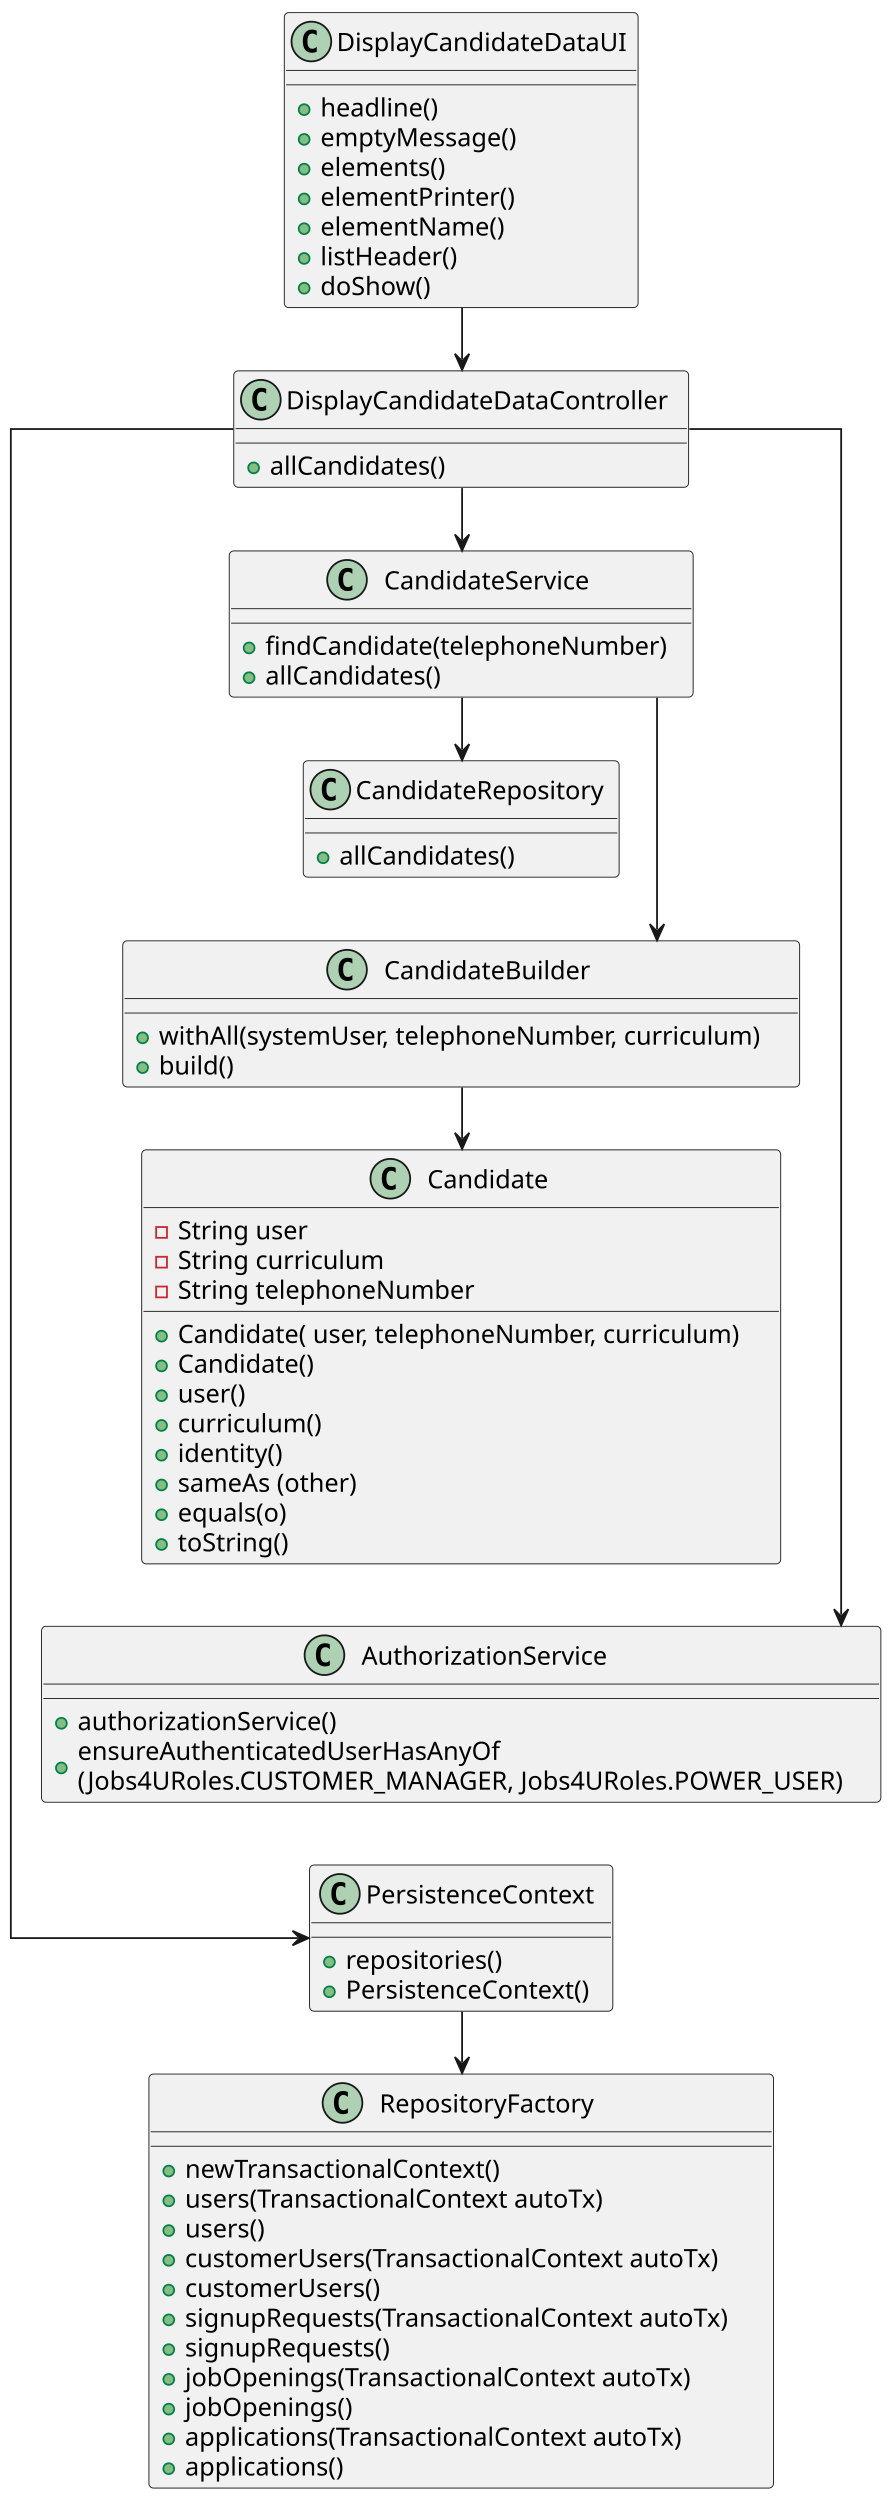
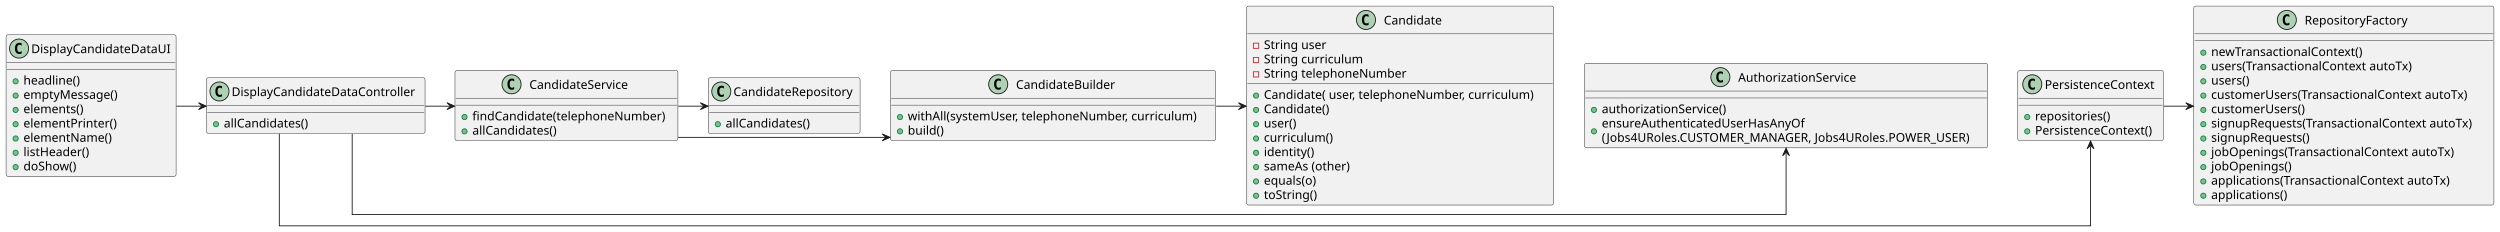
- <svg xmlns="http://www.w3.org/2000/svg" contentStyleType="text/css" height="1385px" preserveAspectRatio="none" style="width:495px;height:1385px;background:#FFFFFF;" version="1.1" viewBox="0 0 495 1385" width="495px" zoomAndPan="magnify">
+ <svg xmlns="http://www.w3.org/2000/svg" contentStyleType="text/css" height="267px" preserveAspectRatio="none" style="width:2882px;height:267px;background:#FFFFFF;" version="1.1" viewBox="0 0 2882 267" width="2882px" zoomAndPan="magnify">
  <defs />
  <g>
    <g id="elem_DisplayCandidateDataUI">
-       <rect codeLine="4" fill="#F1F1F1" height="163.418" id="DisplayCandidateDataUI" rx="2.5" ry="2.5" style="stroke:#181818;stroke-width:0.5;" width="196" x="157.5" y="7" />
-       <ellipse cx="172.5" cy="23" fill="#ADD1B2" rx="11" ry="11" style="stroke:#181818;stroke-width:1.0;" />
-       <path d="M175.473,28.643 Q174.892,28.942 174.253,29.091 Q173.614,29.241 172.908,29.241 Q170.401,29.241 169.082,27.589 Q167.762,25.937 167.762,22.816 Q167.762,19.686 169.082,18.035 Q170.401,16.383 172.908,16.383 Q173.614,16.383 174.261,16.532 Q174.909,16.682 175.473,16.98 L175.473,19.703 Q174.842,19.122 174.249,18.852 Q173.655,18.582 173.024,18.582 Q171.68,18.582 170.995,19.649 Q170.31,20.716 170.31,22.816 Q170.31,24.908 170.995,25.974 Q171.68,27.041 173.024,27.041 Q173.655,27.041 174.249,26.771 Q174.842,26.502 175.473,25.92 Z " fill="#000000" />
-       <text fill="#000000" font-family="sans-serif" font-size="14" lengthAdjust="spacing" textLength="164" x="186.5" y="28.291">DisplayCandidateDataUI</text>
-       <line style="stroke:#181818;stroke-width:0.5;" x1="158.5" x2="352.5" y1="39" y2="39" />
-       <line style="stroke:#181818;stroke-width:0.5;" x1="158.5" x2="352.5" y1="47" y2="47" />
-       <ellipse cx="168.5" cy="60.744" fill="#84BE84" rx="3" ry="3" style="stroke:#038048;stroke-width:1.0;" />
-       <text fill="#000000" font-family="sans-serif" font-size="14" lengthAdjust="spacing" textLength="69" x="177.5" y="64.535">headline()</text>
-       <ellipse cx="168.5" cy="77.232" fill="#84BE84" rx="3" ry="3" style="stroke:#038048;stroke-width:1.0;" />
-       <text fill="#000000" font-family="sans-serif" font-size="14" lengthAdjust="spacing" textLength="111" x="177.5" y="81.023">emptyMessage()</text>
-       <ellipse cx="168.5" cy="93.721" fill="#84BE84" rx="3" ry="3" style="stroke:#038048;stroke-width:1.0;" />
-       <text fill="#000000" font-family="sans-serif" font-size="14" lengthAdjust="spacing" textLength="72" x="177.5" y="97.512">elements()</text>
-       <ellipse cx="168.5" cy="110.209" fill="#84BE84" rx="3" ry="3" style="stroke:#038048;stroke-width:1.0;" />
-       <text fill="#000000" font-family="sans-serif" font-size="14" lengthAdjust="spacing" textLength="111" x="177.5" y="114">elementPrinter()</text>
-       <ellipse cx="168.5" cy="126.697" fill="#84BE84" rx="3" ry="3" style="stroke:#038048;stroke-width:1.0;" />
-       <text fill="#000000" font-family="sans-serif" font-size="14" lengthAdjust="spacing" textLength="104" x="177.5" y="130.488">elementName()</text>
-       <ellipse cx="168.5" cy="143.185" fill="#84BE84" rx="3" ry="3" style="stroke:#038048;stroke-width:1.0;" />
-       <text fill="#000000" font-family="sans-serif" font-size="14" lengthAdjust="spacing" textLength="79" x="177.5" y="146.977">listHeader()</text>
-       <ellipse cx="168.5" cy="159.674" fill="#84BE84" rx="3" ry="3" style="stroke:#038048;stroke-width:1.0;" />
-       <text fill="#000000" font-family="sans-serif" font-size="14" lengthAdjust="spacing" textLength="65" x="177.5" y="163.465">doShow()</text>
+       <rect codeLine="4" fill="#F1F1F1" height="163.418" id="DisplayCandidateDataUI" rx="2.5" ry="2.5" style="stroke:#181818;stroke-width:0.5;" width="196" x="7" y="39.98" />
+       <ellipse cx="22" cy="55.98" fill="#ADD1B2" rx="11" ry="11" style="stroke:#181818;stroke-width:1.0;" />
+       <path d="M24.973,61.623 Q24.392,61.922 23.753,62.071 Q23.114,62.221 22.408,62.221 Q19.901,62.221 18.581,60.569 Q17.262,58.917 17.262,55.796 Q17.262,52.666 18.581,51.015 Q19.901,49.363 22.408,49.363 Q23.114,49.363 23.761,49.512 Q24.409,49.662 24.973,49.961 L24.973,52.683 Q24.342,52.102 23.749,51.832 Q23.155,51.562 22.524,51.562 Q21.18,51.562 20.495,52.629 Q19.81,53.696 19.81,55.796 Q19.81,57.888 20.495,58.954 Q21.18,60.021 22.524,60.021 Q23.155,60.021 23.749,59.751 Q24.342,59.481 24.973,58.9 Z " fill="#000000" />
+       <text fill="#000000" font-family="sans-serif" font-size="14" lengthAdjust="spacing" textLength="164" x="36" y="61.271">DisplayCandidateDataUI</text>
+       <line style="stroke:#181818;stroke-width:0.5;" x1="8" x2="202" y1="71.98" y2="71.98" />
+       <line style="stroke:#181818;stroke-width:0.5;" x1="8" x2="202" y1="79.98" y2="79.98" />
+       <ellipse cx="18" cy="93.724" fill="#84BE84" rx="3" ry="3" style="stroke:#038048;stroke-width:1.0;" />
+       <text fill="#000000" font-family="sans-serif" font-size="14" lengthAdjust="spacing" textLength="69" x="27" y="97.515">headline()</text>
+       <ellipse cx="18" cy="110.212" fill="#84BE84" rx="3" ry="3" style="stroke:#038048;stroke-width:1.0;" />
+       <text fill="#000000" font-family="sans-serif" font-size="14" lengthAdjust="spacing" textLength="111" x="27" y="114.003">emptyMessage()</text>
+       <ellipse cx="18" cy="126.701" fill="#84BE84" rx="3" ry="3" style="stroke:#038048;stroke-width:1.0;" />
+       <text fill="#000000" font-family="sans-serif" font-size="14" lengthAdjust="spacing" textLength="72" x="27" y="130.492">elements()</text>
+       <ellipse cx="18" cy="143.189" fill="#84BE84" rx="3" ry="3" style="stroke:#038048;stroke-width:1.0;" />
+       <text fill="#000000" font-family="sans-serif" font-size="14" lengthAdjust="spacing" textLength="111" x="27" y="146.98">elementPrinter()</text>
+       <ellipse cx="18" cy="159.677" fill="#84BE84" rx="3" ry="3" style="stroke:#038048;stroke-width:1.0;" />
+       <text fill="#000000" font-family="sans-serif" font-size="14" lengthAdjust="spacing" textLength="104" x="27" y="163.468">elementName()</text>
+       <ellipse cx="18" cy="176.166" fill="#84BE84" rx="3" ry="3" style="stroke:#038048;stroke-width:1.0;" />
+       <text fill="#000000" font-family="sans-serif" font-size="14" lengthAdjust="spacing" textLength="79" x="27" y="179.957">listHeader()</text>
+       <ellipse cx="18" cy="192.654" fill="#84BE84" rx="3" ry="3" style="stroke:#038048;stroke-width:1.0;" />
+       <text fill="#000000" font-family="sans-serif" font-size="14" lengthAdjust="spacing" textLength="65" x="27" y="196.445">doShow()</text>
    </g>
    <g id="elem_DisplayCandidateDataController">
-       <rect codeLine="15" fill="#F1F1F1" height="64.488" id="DisplayCandidateDataController" rx="2.5" ry="2.5" style="stroke:#181818;stroke-width:0.5;" width="252" x="129.5" y="205.46" />
-       <ellipse cx="144.5" cy="221.46" fill="#ADD1B2" rx="11" ry="11" style="stroke:#181818;stroke-width:1.0;" />
-       <path d="M147.473,227.103 Q146.892,227.402 146.253,227.551 Q145.614,227.701 144.908,227.701 Q142.401,227.701 141.082,226.049 Q139.762,224.397 139.762,221.276 Q139.762,218.147 141.082,216.495 Q142.401,214.843 144.908,214.843 Q145.614,214.843 146.261,214.992 Q146.909,215.142 147.473,215.44 L147.473,218.163 Q146.842,217.582 146.249,217.312 Q145.655,217.042 145.024,217.042 Q143.68,217.042 142.995,218.109 Q142.31,219.176 142.31,221.276 Q142.31,223.368 142.995,224.434 Q143.68,225.501 145.024,225.501 Q145.655,225.501 146.249,225.231 Q146.842,224.962 147.473,224.38 Z " fill="#000000" />
-       <text fill="#000000" font-family="sans-serif" font-size="14" lengthAdjust="spacing" textLength="220" x="158.5" y="226.751">DisplayCandidateDataController</text>
-       <line style="stroke:#181818;stroke-width:0.5;" x1="130.5" x2="380.5" y1="237.46" y2="237.46" />
-       <line style="stroke:#181818;stroke-width:0.5;" x1="130.5" x2="380.5" y1="245.46" y2="245.46" />
-       <ellipse cx="140.5" cy="259.204" fill="#84BE84" rx="3" ry="3" style="stroke:#038048;stroke-width:1.0;" />
-       <text fill="#000000" font-family="sans-serif" font-size="14" lengthAdjust="spacing" textLength="103" x="149.5" y="262.995">allCandidates()</text>
+       <rect codeLine="15" fill="#F1F1F1" height="64.488" id="DisplayCandidateDataController" rx="2.5" ry="2.5" style="stroke:#181818;stroke-width:0.5;" width="252" x="238" y="89.44" />
+       <ellipse cx="253" cy="105.44" fill="#ADD1B2" rx="11" ry="11" style="stroke:#181818;stroke-width:1.0;" />
+       <path d="M255.973,111.083 Q255.392,111.382 254.753,111.531 Q254.114,111.681 253.408,111.681 Q250.901,111.681 249.582,110.029 Q248.262,108.377 248.262,105.256 Q248.262,102.126 249.582,100.475 Q250.901,98.823 253.408,98.823 Q254.114,98.823 254.761,98.972 Q255.409,99.122 255.973,99.421 L255.973,102.143 Q255.342,101.562 254.749,101.292 Q254.155,101.022 253.524,101.022 Q252.18,101.022 251.495,102.089 Q250.81,103.156 250.81,105.256 Q250.81,107.348 251.495,108.414 Q252.18,109.481 253.524,109.481 Q254.155,109.481 254.749,109.211 Q255.342,108.942 255.973,108.36 Z " fill="#000000" />
+       <text fill="#000000" font-family="sans-serif" font-size="14" lengthAdjust="spacing" textLength="220" x="267" y="110.731">DisplayCandidateDataController</text>
+       <line style="stroke:#181818;stroke-width:0.5;" x1="239" x2="489" y1="121.44" y2="121.44" />
+       <line style="stroke:#181818;stroke-width:0.5;" x1="239" x2="489" y1="129.44" y2="129.44" />
+       <ellipse cx="249" cy="143.184" fill="#84BE84" rx="3" ry="3" style="stroke:#038048;stroke-width:1.0;" />
+       <text fill="#000000" font-family="sans-serif" font-size="14" lengthAdjust="spacing" textLength="103" x="258" y="146.975">allCandidates()</text>
    </g>
    <g id="elem_Candidate">
-       <rect codeLine="19" fill="#F1F1F1" height="229.371" id="Candidate" rx="2.5" ry="2.5" style="stroke:#181818;stroke-width:0.5;" width="354" x="78.5" y="637.02" />
-       <ellipse cx="216.25" cy="653.02" fill="#ADD1B2" rx="11" ry="11" style="stroke:#181818;stroke-width:1.0;" />
-       <path d="M219.223,658.663 Q218.642,658.962 218.003,659.111 Q217.364,659.261 216.658,659.261 Q214.151,659.261 212.832,657.609 Q211.512,655.957 211.512,652.836 Q211.512,649.707 212.832,648.055 Q214.151,646.403 216.658,646.403 Q217.364,646.403 218.011,646.552 Q218.659,646.702 219.223,647 L219.223,649.723 Q218.592,649.142 217.999,648.872 Q217.405,648.602 216.774,648.602 Q215.43,648.602 214.745,649.669 Q214.06,650.736 214.06,652.836 Q214.06,654.928 214.745,655.994 Q215.43,657.061 216.774,657.061 Q217.405,657.061 217.999,656.791 Q218.592,656.521 219.223,655.94 Z " fill="#000000" />
-       <text fill="#000000" font-family="sans-serif" font-size="14" lengthAdjust="spacing" textLength="70" x="236.75" y="658.311">Candidate</text>
-       <line style="stroke:#181818;stroke-width:0.5;" x1="79.5" x2="431.5" y1="669.02" y2="669.02" />
-       <rect fill="none" height="6" style="stroke:#C82930;stroke-width:1.0;" width="6" x="86.5" y="679.764" />
-       <text fill="#000000" font-family="sans-serif" font-size="14" lengthAdjust="spacing" textLength="75" x="98.5" y="686.555">String user</text>
-       <rect fill="none" height="6" style="stroke:#C82930;stroke-width:1.0;" width="6" x="86.5" y="696.252" />
-       <text fill="#000000" font-family="sans-serif" font-size="14" lengthAdjust="spacing" textLength="119" x="98.5" y="703.043">String curriculum</text>
-       <rect fill="none" height="6" style="stroke:#C82930;stroke-width:1.0;" width="6" x="86.5" y="712.741" />
-       <text fill="#000000" font-family="sans-serif" font-size="14" lengthAdjust="spacing" textLength="169" x="98.5" y="719.532">String telephoneNumber</text>
-       <line style="stroke:#181818;stroke-width:0.5;" x1="79.5" x2="431.5" y1="726.485" y2="726.485" />
-       <ellipse cx="89.5" cy="740.229" fill="#84BE84" rx="3" ry="3" style="stroke:#038048;stroke-width:1.0;" />
-       <text fill="#000000" font-family="sans-serif" font-size="14" lengthAdjust="spacing" textLength="328" x="98.5" y="744.02">Candidate( user, telephoneNumber, curriculum)</text>
-       <ellipse cx="89.5" cy="756.717" fill="#84BE84" rx="3" ry="3" style="stroke:#038048;stroke-width:1.0;" />
-       <text fill="#000000" font-family="sans-serif" font-size="14" lengthAdjust="spacing" textLength="80" x="98.5" y="760.508">Candidate()</text>
-       <ellipse cx="89.5" cy="773.206" fill="#84BE84" rx="3" ry="3" style="stroke:#038048;stroke-width:1.0;" />
-       <text fill="#000000" font-family="sans-serif" font-size="14" lengthAdjust="spacing" textLength="40" x="98.5" y="776.997">user()</text>
-       <ellipse cx="89.5" cy="789.694" fill="#84BE84" rx="3" ry="3" style="stroke:#038048;stroke-width:1.0;" />
-       <text fill="#000000" font-family="sans-serif" font-size="14" lengthAdjust="spacing" textLength="84" x="98.5" y="793.485">curriculum()</text>
-       <ellipse cx="89.5" cy="806.182" fill="#84BE84" rx="3" ry="3" style="stroke:#038048;stroke-width:1.0;" />
-       <text fill="#000000" font-family="sans-serif" font-size="14" lengthAdjust="spacing" textLength="61" x="98.5" y="809.973">identity()</text>
-       <ellipse cx="89.5" cy="822.67" fill="#84BE84" rx="3" ry="3" style="stroke:#038048;stroke-width:1.0;" />
-       <text fill="#000000" font-family="sans-serif" font-size="14" lengthAdjust="spacing" textLength="104" x="98.5" y="826.461">sameAs (other)</text>
-       <ellipse cx="89.5" cy="839.159" fill="#84BE84" rx="3" ry="3" style="stroke:#038048;stroke-width:1.0;" />
-       <text fill="#000000" font-family="sans-serif" font-size="14" lengthAdjust="spacing" textLength="64" x="98.5" y="842.95">equals(o)</text>
-       <ellipse cx="89.5" cy="855.647" fill="#84BE84" rx="3" ry="3" style="stroke:#038048;stroke-width:1.0;" />
-       <text fill="#000000" font-family="sans-serif" font-size="14" lengthAdjust="spacing" textLength="65" x="98.5" y="859.438">toString()</text>
+       <rect codeLine="19" fill="#F1F1F1" height="229.371" id="Candidate" rx="2.5" ry="2.5" style="stroke:#181818;stroke-width:0.5;" width="354" x="1437" y="7" />
+       <ellipse cx="1574.75" cy="23" fill="#ADD1B2" rx="11" ry="11" style="stroke:#181818;stroke-width:1.0;" />
+       <path d="M1577.723,28.643 Q1577.142,28.942 1576.503,29.091 Q1575.864,29.241 1575.158,29.241 Q1572.651,29.241 1571.332,27.589 Q1570.012,25.937 1570.012,22.816 Q1570.012,19.686 1571.332,18.035 Q1572.651,16.383 1575.158,16.383 Q1575.864,16.383 1576.511,16.532 Q1577.159,16.682 1577.723,16.98 L1577.723,19.703 Q1577.092,19.122 1576.499,18.852 Q1575.905,18.582 1575.274,18.582 Q1573.93,18.582 1573.245,19.649 Q1572.56,20.716 1572.56,22.816 Q1572.56,24.908 1573.245,25.974 Q1573.93,27.041 1575.274,27.041 Q1575.905,27.041 1576.499,26.771 Q1577.092,26.502 1577.723,25.92 Z " fill="#000000" />
+       <text fill="#000000" font-family="sans-serif" font-size="14" lengthAdjust="spacing" textLength="70" x="1595.25" y="28.291">Candidate</text>
+       <line style="stroke:#181818;stroke-width:0.5;" x1="1438" x2="1790" y1="39" y2="39" />
+       <rect fill="none" height="6" style="stroke:#C82930;stroke-width:1.0;" width="6" x="1445" y="49.744" />
+       <text fill="#000000" font-family="sans-serif" font-size="14" lengthAdjust="spacing" textLength="75" x="1457" y="56.535">String user</text>
+       <rect fill="none" height="6" style="stroke:#C82930;stroke-width:1.0;" width="6" x="1445" y="66.232" />
+       <text fill="#000000" font-family="sans-serif" font-size="14" lengthAdjust="spacing" textLength="119" x="1457" y="73.023">String curriculum</text>
+       <rect fill="none" height="6" style="stroke:#C82930;stroke-width:1.0;" width="6" x="1445" y="82.721" />
+       <text fill="#000000" font-family="sans-serif" font-size="14" lengthAdjust="spacing" textLength="169" x="1457" y="89.512">String telephoneNumber</text>
+       <line style="stroke:#181818;stroke-width:0.5;" x1="1438" x2="1790" y1="96.465" y2="96.465" />
+       <ellipse cx="1448" cy="110.209" fill="#84BE84" rx="3" ry="3" style="stroke:#038048;stroke-width:1.0;" />
+       <text fill="#000000" font-family="sans-serif" font-size="14" lengthAdjust="spacing" textLength="328" x="1457" y="114">Candidate( user, telephoneNumber, curriculum)</text>
+       <ellipse cx="1448" cy="126.697" fill="#84BE84" rx="3" ry="3" style="stroke:#038048;stroke-width:1.0;" />
+       <text fill="#000000" font-family="sans-serif" font-size="14" lengthAdjust="spacing" textLength="80" x="1457" y="130.488">Candidate()</text>
+       <ellipse cx="1448" cy="143.185" fill="#84BE84" rx="3" ry="3" style="stroke:#038048;stroke-width:1.0;" />
+       <text fill="#000000" font-family="sans-serif" font-size="14" lengthAdjust="spacing" textLength="40" x="1457" y="146.977">user()</text>
+       <ellipse cx="1448" cy="159.674" fill="#84BE84" rx="3" ry="3" style="stroke:#038048;stroke-width:1.0;" />
+       <text fill="#000000" font-family="sans-serif" font-size="14" lengthAdjust="spacing" textLength="84" x="1457" y="163.465">curriculum()</text>
+       <ellipse cx="1448" cy="176.162" fill="#84BE84" rx="3" ry="3" style="stroke:#038048;stroke-width:1.0;" />
+       <text fill="#000000" font-family="sans-serif" font-size="14" lengthAdjust="spacing" textLength="61" x="1457" y="179.953">identity()</text>
+       <ellipse cx="1448" cy="192.65" fill="#84BE84" rx="3" ry="3" style="stroke:#038048;stroke-width:1.0;" />
+       <text fill="#000000" font-family="sans-serif" font-size="14" lengthAdjust="spacing" textLength="104" x="1457" y="196.441">sameAs (other)</text>
+       <ellipse cx="1448" cy="209.139" fill="#84BE84" rx="3" ry="3" style="stroke:#038048;stroke-width:1.0;" />
+       <text fill="#000000" font-family="sans-serif" font-size="14" lengthAdjust="spacing" textLength="64" x="1457" y="212.93">equals(o)</text>
+       <ellipse cx="1448" cy="225.627" fill="#84BE84" rx="3" ry="3" style="stroke:#038048;stroke-width:1.0;" />
+       <text fill="#000000" font-family="sans-serif" font-size="14" lengthAdjust="spacing" textLength="65" x="1457" y="229.418">toString()</text>
    </g>
    <g id="elem_CandidateRepository">
-       <rect codeLine="35" fill="#F1F1F1" height="64.488" id="CandidateRepository" rx="2.5" ry="2.5" style="stroke:#181818;stroke-width:0.5;" width="175" x="168" y="421.46" />
-       <ellipse cx="183" cy="437.46" fill="#ADD1B2" rx="11" ry="11" style="stroke:#181818;stroke-width:1.0;" />
-       <path d="M185.973,443.103 Q185.392,443.402 184.753,443.551 Q184.114,443.701 183.408,443.701 Q180.901,443.701 179.582,442.049 Q178.262,440.397 178.262,437.276 Q178.262,434.147 179.582,432.495 Q180.901,430.843 183.408,430.843 Q184.114,430.843 184.761,430.992 Q185.409,431.142 185.973,431.44 L185.973,434.163 Q185.342,433.582 184.749,433.312 Q184.155,433.043 183.524,433.043 Q182.18,433.043 181.495,434.109 Q180.81,435.176 180.81,437.276 Q180.81,439.368 181.495,440.434 Q182.18,441.501 183.524,441.501 Q184.155,441.501 184.749,441.231 Q185.342,440.962 185.973,440.38 Z " fill="#000000" />
-       <text fill="#000000" font-family="sans-serif" font-size="14" lengthAdjust="spacing" textLength="143" x="197" y="442.751">CandidateRepository</text>
-       <line style="stroke:#181818;stroke-width:0.5;" x1="169" x2="342" y1="453.46" y2="453.46" />
-       <line style="stroke:#181818;stroke-width:0.5;" x1="169" x2="342" y1="461.46" y2="461.46" />
-       <ellipse cx="179" cy="475.204" fill="#84BE84" rx="3" ry="3" style="stroke:#038048;stroke-width:1.0;" />
-       <text fill="#000000" font-family="sans-serif" font-size="14" lengthAdjust="spacing" textLength="103" x="188" y="478.995">allCandidates()</text>
+       <rect codeLine="35" fill="#F1F1F1" height="64.488" id="CandidateRepository" rx="2.5" ry="2.5" style="stroke:#181818;stroke-width:0.5;" width="175" x="816.5" y="89.44" />
+       <ellipse cx="831.5" cy="105.44" fill="#ADD1B2" rx="11" ry="11" style="stroke:#181818;stroke-width:1.0;" />
+       <path d="M834.473,111.083 Q833.892,111.382 833.253,111.531 Q832.614,111.681 831.908,111.681 Q829.401,111.681 828.082,110.029 Q826.762,108.377 826.762,105.256 Q826.762,102.126 828.082,100.475 Q829.401,98.823 831.908,98.823 Q832.614,98.823 833.261,98.972 Q833.909,99.122 834.473,99.421 L834.473,102.143 Q833.842,101.562 833.249,101.292 Q832.655,101.022 832.024,101.022 Q830.68,101.022 829.995,102.089 Q829.31,103.156 829.31,105.256 Q829.31,107.348 829.995,108.414 Q830.68,109.481 832.024,109.481 Q832.655,109.481 833.249,109.211 Q833.842,108.942 834.473,108.36 Z " fill="#000000" />
+       <text fill="#000000" font-family="sans-serif" font-size="14" lengthAdjust="spacing" textLength="143" x="845.5" y="110.731">CandidateRepository</text>
+       <line style="stroke:#181818;stroke-width:0.5;" x1="817.5" x2="990.5" y1="121.44" y2="121.44" />
+       <line style="stroke:#181818;stroke-width:0.5;" x1="817.5" x2="990.5" y1="129.44" y2="129.44" />
+       <ellipse cx="827.5" cy="143.184" fill="#84BE84" rx="3" ry="3" style="stroke:#038048;stroke-width:1.0;" />
+       <text fill="#000000" font-family="sans-serif" font-size="14" lengthAdjust="spacing" textLength="103" x="836.5" y="146.975">allCandidates()</text>
    </g>
    <g id="elem_CandidateService">
-       <rect codeLine="39" fill="#F1F1F1" height="80.977" id="CandidateService" rx="2.5" ry="2.5" style="stroke:#181818;stroke-width:0.5;" width="257" x="127" y="305.22" />
-       <ellipse cx="192.25" cy="321.22" fill="#ADD1B2" rx="11" ry="11" style="stroke:#181818;stroke-width:1.0;" />
-       <path d="M195.223,326.863 Q194.642,327.162 194.003,327.311 Q193.364,327.461 192.658,327.461 Q190.151,327.461 188.832,325.809 Q187.512,324.157 187.512,321.036 Q187.512,317.906 188.832,316.255 Q190.151,314.603 192.658,314.603 Q193.364,314.603 194.011,314.752 Q194.659,314.902 195.223,315.2 L195.223,317.923 Q194.592,317.342 193.999,317.072 Q193.405,316.803 192.774,316.803 Q191.43,316.803 190.745,317.869 Q190.06,318.936 190.06,321.036 Q190.06,323.128 190.745,324.194 Q191.43,325.261 192.774,325.261 Q193.405,325.261 193.999,324.991 Q194.592,324.721 195.223,324.14 Z " fill="#000000" />
-       <text fill="#000000" font-family="sans-serif" font-size="14" lengthAdjust="spacing" textLength="118" x="212.75" y="326.511">CandidateService</text>
-       <line style="stroke:#181818;stroke-width:0.5;" x1="128" x2="383" y1="337.22" y2="337.22" />
-       <line style="stroke:#181818;stroke-width:0.5;" x1="128" x2="383" y1="345.22" y2="345.22" />
-       <ellipse cx="138" cy="358.964" fill="#84BE84" rx="3" ry="3" style="stroke:#038048;stroke-width:1.0;" />
-       <text fill="#000000" font-family="sans-serif" font-size="14" lengthAdjust="spacing" textLength="231" x="147" y="362.755">findCandidate(telephoneNumber)</text>
-       <ellipse cx="138" cy="375.452" fill="#84BE84" rx="3" ry="3" style="stroke:#038048;stroke-width:1.0;" />
-       <text fill="#000000" font-family="sans-serif" font-size="14" lengthAdjust="spacing" textLength="103" x="147" y="379.243">allCandidates()</text>
+       <rect codeLine="39" fill="#F1F1F1" height="80.977" id="CandidateService" rx="2.5" ry="2.5" style="stroke:#181818;stroke-width:0.5;" width="257" x="524.5" y="81.2" />
+       <ellipse cx="589.75" cy="97.2" fill="#ADD1B2" rx="11" ry="11" style="stroke:#181818;stroke-width:1.0;" />
+       <path d="M592.723,102.843 Q592.142,103.142 591.503,103.291 Q590.864,103.441 590.158,103.441 Q587.651,103.441 586.332,101.789 Q585.012,100.137 585.012,97.016 Q585.012,93.886 586.332,92.235 Q587.651,90.583 590.158,90.583 Q590.864,90.583 591.511,90.732 Q592.159,90.882 592.723,91.18 L592.723,93.903 Q592.092,93.322 591.499,93.052 Q590.905,92.782 590.274,92.782 Q588.93,92.782 588.245,93.849 Q587.56,94.916 587.56,97.016 Q587.56,99.108 588.245,100.174 Q588.93,101.241 590.274,101.241 Q590.905,101.241 591.499,100.971 Q592.092,100.701 592.723,100.12 Z " fill="#000000" />
+       <text fill="#000000" font-family="sans-serif" font-size="14" lengthAdjust="spacing" textLength="118" x="610.25" y="102.491">CandidateService</text>
+       <line style="stroke:#181818;stroke-width:0.5;" x1="525.5" x2="780.5" y1="113.2" y2="113.2" />
+       <line style="stroke:#181818;stroke-width:0.5;" x1="525.5" x2="780.5" y1="121.2" y2="121.2" />
+       <ellipse cx="535.5" cy="134.944" fill="#84BE84" rx="3" ry="3" style="stroke:#038048;stroke-width:1.0;" />
+       <text fill="#000000" font-family="sans-serif" font-size="14" lengthAdjust="spacing" textLength="231" x="544.5" y="138.735">findCandidate(telephoneNumber)</text>
+       <ellipse cx="535.5" cy="151.432" fill="#84BE84" rx="3" ry="3" style="stroke:#038048;stroke-width:1.0;" />
+       <text fill="#000000" font-family="sans-serif" font-size="14" lengthAdjust="spacing" textLength="103" x="544.5" y="155.223">allCandidates()</text>
    </g>
    <g id="elem_CandidateBuilder">
-       <rect codeLine="45" fill="#F1F1F1" height="80.977" id="CandidateBuilder" rx="2.5" ry="2.5" style="stroke:#181818;stroke-width:0.5;" width="375" x="68" y="521.22" />
-       <ellipse cx="192.25" cy="537.22" fill="#ADD1B2" rx="11" ry="11" style="stroke:#181818;stroke-width:1.0;" />
-       <path d="M195.223,542.863 Q194.642,543.162 194.003,543.311 Q193.364,543.461 192.658,543.461 Q190.151,543.461 188.832,541.809 Q187.512,540.157 187.512,537.036 Q187.512,533.907 188.832,532.255 Q190.151,530.603 192.658,530.603 Q193.364,530.603 194.011,530.752 Q194.659,530.902 195.223,531.201 L195.223,533.923 Q194.592,533.342 193.999,533.072 Q193.405,532.803 192.774,532.803 Q191.43,532.803 190.745,533.869 Q190.06,534.936 190.06,537.036 Q190.06,539.128 190.745,540.194 Q191.43,541.261 192.774,541.261 Q193.405,541.261 193.999,540.991 Q194.592,540.721 195.223,540.14 Z " fill="#000000" />
-       <text fill="#000000" font-family="sans-serif" font-size="14" lengthAdjust="spacing" textLength="118" x="212.75" y="542.511">CandidateBuilder</text>
-       <line style="stroke:#181818;stroke-width:0.5;" x1="69" x2="442" y1="553.22" y2="553.22" />
-       <line style="stroke:#181818;stroke-width:0.5;" x1="69" x2="442" y1="561.22" y2="561.22" />
-       <ellipse cx="79" cy="574.964" fill="#84BE84" rx="3" ry="3" style="stroke:#038048;stroke-width:1.0;" />
-       <text fill="#000000" font-family="sans-serif" font-size="14" lengthAdjust="spacing" textLength="349" x="88" y="578.755">withAll(systemUser, telephoneNumber, curriculum)</text>
-       <ellipse cx="79" cy="591.452" fill="#84BE84" rx="3" ry="3" style="stroke:#038048;stroke-width:1.0;" />
-       <text fill="#000000" font-family="sans-serif" font-size="14" lengthAdjust="spacing" textLength="45" x="88" y="595.243">build()</text>
+       <rect codeLine="45" fill="#F1F1F1" height="80.977" id="CandidateBuilder" rx="2.5" ry="2.5" style="stroke:#181818;stroke-width:0.5;" width="375" x="1026.5" y="81.2" />
+       <ellipse cx="1150.75" cy="97.2" fill="#ADD1B2" rx="11" ry="11" style="stroke:#181818;stroke-width:1.0;" />
+       <path d="M1153.723,102.843 Q1153.142,103.142 1152.503,103.291 Q1151.864,103.441 1151.158,103.441 Q1148.651,103.441 1147.332,101.789 Q1146.012,100.137 1146.012,97.016 Q1146.012,93.886 1147.332,92.235 Q1148.651,90.583 1151.158,90.583 Q1151.864,90.583 1152.511,90.732 Q1153.159,90.882 1153.723,91.18 L1153.723,93.903 Q1153.092,93.322 1152.499,93.052 Q1151.905,92.782 1151.274,92.782 Q1149.93,92.782 1149.245,93.849 Q1148.56,94.916 1148.56,97.016 Q1148.56,99.108 1149.245,100.174 Q1149.93,101.241 1151.274,101.241 Q1151.905,101.241 1152.499,100.971 Q1153.092,100.701 1153.723,100.12 Z " fill="#000000" />
+       <text fill="#000000" font-family="sans-serif" font-size="14" lengthAdjust="spacing" textLength="118" x="1171.25" y="102.491">CandidateBuilder</text>
+       <line style="stroke:#181818;stroke-width:0.5;" x1="1027.5" x2="1400.5" y1="113.2" y2="113.2" />
+       <line style="stroke:#181818;stroke-width:0.5;" x1="1027.5" x2="1400.5" y1="121.2" y2="121.2" />
+       <ellipse cx="1037.5" cy="134.944" fill="#84BE84" rx="3" ry="3" style="stroke:#038048;stroke-width:1.0;" />
+       <text fill="#000000" font-family="sans-serif" font-size="14" lengthAdjust="spacing" textLength="349" x="1046.5" y="138.735">withAll(systemUser, telephoneNumber, curriculum)</text>
+       <ellipse cx="1037.5" cy="151.432" fill="#84BE84" rx="3" ry="3" style="stroke:#038048;stroke-width:1.0;" />
+       <text fill="#000000" font-family="sans-serif" font-size="14" lengthAdjust="spacing" textLength="45" x="1046.5" y="155.223">build()</text>
    </g>
    <g id="elem_AuthorizationService">
-       <rect codeLine="50" fill="#F1F1F1" height="97.465" id="AuthorizationService" rx="2.5" ry="2.5" style="stroke:#181818;stroke-width:0.5;" width="465" x="23" y="900.97" />
-       <ellipse cx="179.75" cy="916.97" fill="#ADD1B2" rx="11" ry="11" style="stroke:#181818;stroke-width:1.0;" />
-       <path d="M182.723,922.613 Q182.142,922.912 181.503,923.061 Q180.864,923.211 180.158,923.211 Q177.651,923.211 176.332,921.559 Q175.012,919.907 175.012,916.786 Q175.012,913.657 176.332,912.005 Q177.651,910.353 180.158,910.353 Q180.864,910.353 181.511,910.502 Q182.159,910.652 182.723,910.951 L182.723,913.673 Q182.092,913.092 181.499,912.822 Q180.905,912.553 180.274,912.553 Q178.93,912.553 178.245,913.619 Q177.56,914.686 177.56,916.786 Q177.56,918.878 178.245,919.944 Q178.93,921.011 180.274,921.011 Q180.905,921.011 181.499,920.741 Q182.092,920.471 182.723,919.89 Z " fill="#000000" />
-       <text fill="#000000" font-family="sans-serif" font-size="14" lengthAdjust="spacing" textLength="143" x="200.25" y="922.261">AuthorizationService</text>
-       <line style="stroke:#181818;stroke-width:0.5;" x1="24" x2="487" y1="932.97" y2="932.97" />
-       <line style="stroke:#181818;stroke-width:0.5;" x1="24" x2="487" y1="940.97" y2="940.97" />
-       <ellipse cx="34" cy="954.714" fill="#84BE84" rx="3" ry="3" style="stroke:#038048;stroke-width:1.0;" />
-       <text fill="#000000" font-family="sans-serif" font-size="14" lengthAdjust="spacing" textLength="151" x="43" y="958.505">authorizationService()</text>
-       <ellipse cx="34" cy="979.447" fill="#84BE84" rx="3" ry="3" style="stroke:#038048;stroke-width:1.0;" />
-       <text fill="#000000" font-family="sans-serif" font-size="14" lengthAdjust="spacing" textLength="241" x="43" y="974.993">ensureAuthenticatedUserHasAnyOf</text>
-       <text fill="#000000" font-family="sans-serif" font-size="14" lengthAdjust="spacing" textLength="439" x="43" y="991.482">(Jobs4URoles.CUSTOMER_MANAGER, Jobs4URoles.POWER_USER)</text>
+       <rect codeLine="50" fill="#F1F1F1" height="97.465" id="AuthorizationService" rx="2.5" ry="2.5" style="stroke:#181818;stroke-width:0.5;" width="465" x="1826.5" y="72.95" />
+       <ellipse cx="1983.25" cy="88.95" fill="#ADD1B2" rx="11" ry="11" style="stroke:#181818;stroke-width:1.0;" />
+       <path d="M1986.223,94.593 Q1985.642,94.892 1985.003,95.041 Q1984.364,95.191 1983.658,95.191 Q1981.151,95.191 1979.832,93.539 Q1978.512,91.887 1978.512,88.766 Q1978.512,85.636 1979.832,83.985 Q1981.151,82.333 1983.658,82.333 Q1984.364,82.333 1985.011,82.482 Q1985.659,82.632 1986.223,82.93 L1986.223,85.653 Q1985.592,85.072 1984.999,84.802 Q1984.405,84.532 1983.774,84.532 Q1982.43,84.532 1981.745,85.599 Q1981.06,86.666 1981.06,88.766 Q1981.06,90.858 1981.745,91.924 Q1982.43,92.991 1983.774,92.991 Q1984.405,92.991 1984.999,92.721 Q1985.592,92.451 1986.223,91.87 Z " fill="#000000" />
+       <text fill="#000000" font-family="sans-serif" font-size="14" lengthAdjust="spacing" textLength="143" x="2003.75" y="94.241">AuthorizationService</text>
+       <line style="stroke:#181818;stroke-width:0.5;" x1="1827.5" x2="2290.5" y1="104.95" y2="104.95" />
+       <line style="stroke:#181818;stroke-width:0.5;" x1="1827.5" x2="2290.5" y1="112.95" y2="112.95" />
+       <ellipse cx="1837.5" cy="126.694" fill="#84BE84" rx="3" ry="3" style="stroke:#038048;stroke-width:1.0;" />
+       <text fill="#000000" font-family="sans-serif" font-size="14" lengthAdjust="spacing" textLength="151" x="1846.5" y="130.485">authorizationService()</text>
+       <ellipse cx="1837.5" cy="151.427" fill="#84BE84" rx="3" ry="3" style="stroke:#038048;stroke-width:1.0;" />
+       <text fill="#000000" font-family="sans-serif" font-size="14" lengthAdjust="spacing" textLength="241" x="1846.5" y="146.973">ensureAuthenticatedUserHasAnyOf</text>
+       <text fill="#000000" font-family="sans-serif" font-size="14" lengthAdjust="spacing" textLength="439" x="1846.5" y="163.462">(Jobs4URoles.CUSTOMER_MANAGER, Jobs4URoles.POWER_USER)</text>
    </g>
    <g id="elem_PersistenceContext">
-       <rect codeLine="56" fill="#F1F1F1" height="80.977" id="PersistenceContext" rx="2.5" ry="2.5" style="stroke:#181818;stroke-width:0.5;" width="168" x="171.5" y="1033.22" />
-       <ellipse cx="188.3" cy="1049.22" fill="#ADD1B2" rx="11" ry="11" style="stroke:#181818;stroke-width:1.0;" />
-       <path d="M191.273,1054.863 Q190.692,1055.162 190.053,1055.311 Q189.414,1055.461 188.708,1055.461 Q186.201,1055.461 184.881,1053.809 Q183.562,1052.157 183.562,1049.036 Q183.562,1045.907 184.881,1044.255 Q186.201,1042.603 188.708,1042.603 Q189.414,1042.603 190.061,1042.752 Q190.709,1042.902 191.273,1043.2 L191.273,1045.923 Q190.642,1045.342 190.049,1045.072 Q189.455,1044.803 188.824,1044.803 Q187.48,1044.803 186.795,1045.869 Q186.11,1046.936 186.11,1049.036 Q186.11,1051.128 186.795,1052.194 Q187.48,1053.261 188.824,1053.261 Q189.455,1053.261 190.049,1052.991 Q190.642,1052.722 191.273,1052.14 Z " fill="#000000" />
-       <text fill="#000000" font-family="sans-serif" font-size="14" lengthAdjust="spacing" textLength="132" x="202.7" y="1054.511">PersistenceContext</text>
-       <line style="stroke:#181818;stroke-width:0.5;" x1="172.5" x2="338.5" y1="1065.22" y2="1065.22" />
-       <line style="stroke:#181818;stroke-width:0.5;" x1="172.5" x2="338.5" y1="1073.22" y2="1073.22" />
-       <ellipse cx="182.5" cy="1086.964" fill="#84BE84" rx="3" ry="3" style="stroke:#038048;stroke-width:1.0;" />
-       <text fill="#000000" font-family="sans-serif" font-size="14" lengthAdjust="spacing" textLength="92" x="191.5" y="1090.755">repositories()</text>
-       <ellipse cx="182.5" cy="1103.452" fill="#84BE84" rx="3" ry="3" style="stroke:#038048;stroke-width:1.0;" />
-       <text fill="#000000" font-family="sans-serif" font-size="14" lengthAdjust="spacing" textLength="142" x="191.5" y="1107.243">PersistenceContext()</text>
+       <rect codeLine="56" fill="#F1F1F1" height="80.977" id="PersistenceContext" rx="2.5" ry="2.5" style="stroke:#181818;stroke-width:0.5;" width="168" x="2326" y="81.2" />
+       <ellipse cx="2342.8" cy="97.2" fill="#ADD1B2" rx="11" ry="11" style="stroke:#181818;stroke-width:1.0;" />
+       <path d="M2345.773,102.843 Q2345.192,103.142 2344.553,103.291 Q2343.914,103.441 2343.208,103.441 Q2340.701,103.441 2339.381,101.789 Q2338.062,100.137 2338.062,97.016 Q2338.062,93.886 2339.381,92.235 Q2340.701,90.583 2343.208,90.583 Q2343.914,90.583 2344.561,90.732 Q2345.209,90.882 2345.773,91.18 L2345.773,93.903 Q2345.142,93.322 2344.549,93.052 Q2343.955,92.782 2343.324,92.782 Q2341.98,92.782 2341.295,93.849 Q2340.61,94.916 2340.61,97.016 Q2340.61,99.108 2341.295,100.174 Q2341.98,101.241 2343.324,101.241 Q2343.955,101.241 2344.549,100.971 Q2345.142,100.701 2345.773,100.12 Z " fill="#000000" />
+       <text fill="#000000" font-family="sans-serif" font-size="14" lengthAdjust="spacing" textLength="132" x="2357.2" y="102.491">PersistenceContext</text>
+       <line style="stroke:#181818;stroke-width:0.5;" x1="2327" x2="2493" y1="113.2" y2="113.2" />
+       <line style="stroke:#181818;stroke-width:0.5;" x1="2327" x2="2493" y1="121.2" y2="121.2" />
+       <ellipse cx="2337" cy="134.944" fill="#84BE84" rx="3" ry="3" style="stroke:#038048;stroke-width:1.0;" />
+       <text fill="#000000" font-family="sans-serif" font-size="14" lengthAdjust="spacing" textLength="92" x="2346" y="138.735">repositories()</text>
+       <ellipse cx="2337" cy="151.432" fill="#84BE84" rx="3" ry="3" style="stroke:#038048;stroke-width:1.0;" />
+       <text fill="#000000" font-family="sans-serif" font-size="14" lengthAdjust="spacing" textLength="142" x="2346" y="155.223">PersistenceContext()</text>
    </g>
    <g id="elem_RepositoryFactory">
-       <rect codeLine="61" fill="#F1F1F1" height="229.371" id="RepositoryFactory" rx="2.5" ry="2.5" style="stroke:#181818;stroke-width:0.5;" width="346" x="82.5" y="1149.02" />
-       <ellipse cx="189.75" cy="1165.02" fill="#ADD1B2" rx="11" ry="11" style="stroke:#181818;stroke-width:1.0;" />
-       <path d="M192.723,1170.663 Q192.142,1170.962 191.503,1171.111 Q190.864,1171.261 190.158,1171.261 Q187.651,1171.261 186.332,1169.609 Q185.012,1167.957 185.012,1164.836 Q185.012,1161.707 186.332,1160.055 Q187.651,1158.403 190.158,1158.403 Q190.864,1158.403 191.511,1158.552 Q192.159,1158.702 192.723,1159.001 L192.723,1161.723 Q192.092,1161.142 191.499,1160.872 Q190.905,1160.602 190.274,1160.602 Q188.93,1160.602 188.245,1161.669 Q187.56,1162.736 187.56,1164.836 Q187.56,1166.928 188.245,1167.994 Q188.93,1169.061 190.274,1169.061 Q190.905,1169.061 191.499,1168.791 Q192.092,1168.522 192.723,1167.94 Z " fill="#000000" />
-       <text fill="#000000" font-family="sans-serif" font-size="14" lengthAdjust="spacing" textLength="123" x="210.25" y="1170.311">RepositoryFactory</text>
-       <line style="stroke:#181818;stroke-width:0.5;" x1="83.5" x2="427.5" y1="1181.02" y2="1181.02" />
-       <line style="stroke:#181818;stroke-width:0.5;" x1="83.5" x2="427.5" y1="1189.02" y2="1189.02" />
-       <ellipse cx="93.5" cy="1202.764" fill="#84BE84" rx="3" ry="3" style="stroke:#038048;stroke-width:1.0;" />
-       <text fill="#000000" font-family="sans-serif" font-size="14" lengthAdjust="spacing" textLength="186" x="102.5" y="1206.555">newTransactionalContext()</text>
-       <ellipse cx="93.5" cy="1219.252" fill="#84BE84" rx="3" ry="3" style="stroke:#038048;stroke-width:1.0;" />
-       <text fill="#000000" font-family="sans-serif" font-size="14" lengthAdjust="spacing" textLength="248" x="102.5" y="1223.043">users(TransactionalContext autoTx)</text>
-       <ellipse cx="93.5" cy="1235.741" fill="#84BE84" rx="3" ry="3" style="stroke:#038048;stroke-width:1.0;" />
-       <text fill="#000000" font-family="sans-serif" font-size="14" lengthAdjust="spacing" textLength="47" x="102.5" y="1239.532">users()</text>
-       <ellipse cx="93.5" cy="1252.229" fill="#84BE84" rx="3" ry="3" style="stroke:#038048;stroke-width:1.0;" />
-       <text fill="#000000" font-family="sans-serif" font-size="14" lengthAdjust="spacing" textLength="313" x="102.5" y="1256.02">customerUsers(TransactionalContext autoTx)</text>
-       <ellipse cx="93.5" cy="1268.717" fill="#84BE84" rx="3" ry="3" style="stroke:#038048;stroke-width:1.0;" />
-       <text fill="#000000" font-family="sans-serif" font-size="14" lengthAdjust="spacing" textLength="112" x="102.5" y="1272.508">customerUsers()</text>
-       <ellipse cx="93.5" cy="1285.206" fill="#84BE84" rx="3" ry="3" style="stroke:#038048;stroke-width:1.0;" />
-       <text fill="#000000" font-family="sans-serif" font-size="14" lengthAdjust="spacing" textLength="320" x="102.5" y="1288.997">signupRequests(TransactionalContext autoTx)</text>
-       <ellipse cx="93.5" cy="1301.694" fill="#84BE84" rx="3" ry="3" style="stroke:#038048;stroke-width:1.0;" />
-       <text fill="#000000" font-family="sans-serif" font-size="14" lengthAdjust="spacing" textLength="119" x="102.5" y="1305.485">signupRequests()</text>
-       <ellipse cx="93.5" cy="1318.182" fill="#84BE84" rx="3" ry="3" style="stroke:#038048;stroke-width:1.0;" />
-       <text fill="#000000" font-family="sans-serif" font-size="14" lengthAdjust="spacing" textLength="299" x="102.5" y="1321.973">jobOpenings(TransactionalContext autoTx)</text>
-       <ellipse cx="93.5" cy="1334.67" fill="#84BE84" rx="3" ry="3" style="stroke:#038048;stroke-width:1.0;" />
-       <text fill="#000000" font-family="sans-serif" font-size="14" lengthAdjust="spacing" textLength="98" x="102.5" y="1338.461">jobOpenings()</text>
-       <ellipse cx="93.5" cy="1351.159" fill="#84BE84" rx="3" ry="3" style="stroke:#038048;stroke-width:1.0;" />
-       <text fill="#000000" font-family="sans-serif" font-size="14" lengthAdjust="spacing" textLength="294" x="102.5" y="1354.95">applications(TransactionalContext autoTx)</text>
-       <ellipse cx="93.5" cy="1367.647" fill="#84BE84" rx="3" ry="3" style="stroke:#038048;stroke-width:1.0;" />
-       <text fill="#000000" font-family="sans-serif" font-size="14" lengthAdjust="spacing" textLength="93" x="102.5" y="1371.438">applications()</text>
+       <rect codeLine="61" fill="#F1F1F1" height="229.371" id="RepositoryFactory" rx="2.5" ry="2.5" style="stroke:#181818;stroke-width:0.5;" width="346" x="2529" y="7" />
+       <ellipse cx="2636.25" cy="23" fill="#ADD1B2" rx="11" ry="11" style="stroke:#181818;stroke-width:1.0;" />
+       <path d="M2639.223,28.643 Q2638.642,28.942 2638.003,29.091 Q2637.364,29.241 2636.658,29.241 Q2634.151,29.241 2632.831,27.589 Q2631.512,25.937 2631.512,22.816 Q2631.512,19.686 2632.831,18.035 Q2634.151,16.383 2636.658,16.383 Q2637.364,16.383 2638.011,16.532 Q2638.659,16.682 2639.223,16.98 L2639.223,19.703 Q2638.592,19.122 2637.999,18.852 Q2637.405,18.582 2636.774,18.582 Q2635.43,18.582 2634.745,19.649 Q2634.06,20.716 2634.06,22.816 Q2634.06,24.908 2634.745,25.974 Q2635.43,27.041 2636.774,27.041 Q2637.405,27.041 2637.999,26.771 Q2638.592,26.502 2639.223,25.92 Z " fill="#000000" />
+       <text fill="#000000" font-family="sans-serif" font-size="14" lengthAdjust="spacing" textLength="123" x="2656.75" y="28.291">RepositoryFactory</text>
+       <line style="stroke:#181818;stroke-width:0.5;" x1="2530" x2="2874" y1="39" y2="39" />
+       <line style="stroke:#181818;stroke-width:0.5;" x1="2530" x2="2874" y1="47" y2="47" />
+       <ellipse cx="2540" cy="60.744" fill="#84BE84" rx="3" ry="3" style="stroke:#038048;stroke-width:1.0;" />
+       <text fill="#000000" font-family="sans-serif" font-size="14" lengthAdjust="spacing" textLength="186" x="2549" y="64.535">newTransactionalContext()</text>
+       <ellipse cx="2540" cy="77.232" fill="#84BE84" rx="3" ry="3" style="stroke:#038048;stroke-width:1.0;" />
+       <text fill="#000000" font-family="sans-serif" font-size="14" lengthAdjust="spacing" textLength="248" x="2549" y="81.023">users(TransactionalContext autoTx)</text>
+       <ellipse cx="2540" cy="93.721" fill="#84BE84" rx="3" ry="3" style="stroke:#038048;stroke-width:1.0;" />
+       <text fill="#000000" font-family="sans-serif" font-size="14" lengthAdjust="spacing" textLength="47" x="2549" y="97.512">users()</text>
+       <ellipse cx="2540" cy="110.209" fill="#84BE84" rx="3" ry="3" style="stroke:#038048;stroke-width:1.0;" />
+       <text fill="#000000" font-family="sans-serif" font-size="14" lengthAdjust="spacing" textLength="313" x="2549" y="114">customerUsers(TransactionalContext autoTx)</text>
+       <ellipse cx="2540" cy="126.697" fill="#84BE84" rx="3" ry="3" style="stroke:#038048;stroke-width:1.0;" />
+       <text fill="#000000" font-family="sans-serif" font-size="14" lengthAdjust="spacing" textLength="112" x="2549" y="130.488">customerUsers()</text>
+       <ellipse cx="2540" cy="143.185" fill="#84BE84" rx="3" ry="3" style="stroke:#038048;stroke-width:1.0;" />
+       <text fill="#000000" font-family="sans-serif" font-size="14" lengthAdjust="spacing" textLength="320" x="2549" y="146.977">signupRequests(TransactionalContext autoTx)</text>
+       <ellipse cx="2540" cy="159.674" fill="#84BE84" rx="3" ry="3" style="stroke:#038048;stroke-width:1.0;" />
+       <text fill="#000000" font-family="sans-serif" font-size="14" lengthAdjust="spacing" textLength="119" x="2549" y="163.465">signupRequests()</text>
+       <ellipse cx="2540" cy="176.162" fill="#84BE84" rx="3" ry="3" style="stroke:#038048;stroke-width:1.0;" />
+       <text fill="#000000" font-family="sans-serif" font-size="14" lengthAdjust="spacing" textLength="299" x="2549" y="179.953">jobOpenings(TransactionalContext autoTx)</text>
+       <ellipse cx="2540" cy="192.65" fill="#84BE84" rx="3" ry="3" style="stroke:#038048;stroke-width:1.0;" />
+       <text fill="#000000" font-family="sans-serif" font-size="14" lengthAdjust="spacing" textLength="98" x="2549" y="196.441">jobOpenings()</text>
+       <ellipse cx="2540" cy="209.139" fill="#84BE84" rx="3" ry="3" style="stroke:#038048;stroke-width:1.0;" />
+       <text fill="#000000" font-family="sans-serif" font-size="14" lengthAdjust="spacing" textLength="294" x="2549" y="212.93">applications(TransactionalContext autoTx)</text>
+       <ellipse cx="2540" cy="225.627" fill="#84BE84" rx="3" ry="3" style="stroke:#038048;stroke-width:1.0;" />
+       <text fill="#000000" font-family="sans-serif" font-size="14" lengthAdjust="spacing" textLength="93" x="2549" y="229.418">applications()</text>
    </g>
    <g id="link_DisplayCandidateDataUI_DisplayCandidateDataController">
-       <path codeLine="85" d="M256,170.61 C256,182.79 256,188.69 256,199.01 " fill="none" id="DisplayCandidateDataUI-to-DisplayCandidateDataController" style="stroke:#181818;stroke-width:1.0;" />
-       <polygon fill="#181818" points="256,205.01,260,196.01,256,200.01,252,196.01,256,205.01" style="stroke:#181818;stroke-width:1.0;" />
+       <path codeLine="85" d="M203.29,122.37 C214.59,122.37 220.23,122.37 231.84,122.37 " fill="none" id="DisplayCandidateDataUI-to-DisplayCandidateDataController" style="stroke:#181818;stroke-width:1.0;" />
+       <polygon fill="#181818" points="237.84,122.37,228.84,118.37,232.84,122.37,228.84,126.37,237.84,122.37" style="stroke:#181818;stroke-width:1.0;" />
    </g>
    <g id="link_DisplayCandidateDataController_PersistenceContext">
-       <path codeLine="86" d="M129.29,237.7 C67.4,237.7 6,237.7 6,237.7 C6,237.7 6,1073.7 6,1073.7 C6,1073.7 92.65,1073.7 165.03,1073.7 " fill="none" id="DisplayCandidateDataController-to-PersistenceContext" style="stroke:#181818;stroke-width:1.0;" />
-       <polygon fill="#181818" points="171.03,1073.7,162.03,1069.7,166.03,1073.7,162.03,1077.7,171.03,1073.7" style="stroke:#181818;stroke-width:1.0;" />
+       <path codeLine="86" d="M322,154.2 C322,195.19 322,260.37 322,260.37 C322,260.37 2410,260.37 2410,260.37 C2410,260.37 2410,209.45 2410,168.54 " fill="none" id="DisplayCandidateDataController-to-PersistenceContext" style="stroke:#181818;stroke-width:1.0;" />
+       <polygon fill="#181818" points="2410,162.54,2406,171.54,2410,167.54,2414,171.54,2410,162.54" style="stroke:#181818;stroke-width:1.0;" />
    </g>
    <g id="link_PersistenceContext_RepositoryFactory">
-       <path codeLine="87" d="M256,1114.46 C256,1124.82 256,1130.48 256,1142.59 " fill="none" id="PersistenceContext-to-RepositoryFactory" style="stroke:#181818;stroke-width:1.0;" />
-       <polygon fill="#181818" points="256,1148.59,260,1139.59,256,1143.59,252,1139.59,256,1148.59" style="stroke:#181818;stroke-width:1.0;" />
+       <path codeLine="87" d="M2494.46,122.37 C2505.41,122.37 2510.92,122.37 2522.68,122.37 " fill="none" id="PersistenceContext-to-RepositoryFactory" style="stroke:#181818;stroke-width:1.0;" />
+       <polygon fill="#181818" points="2528.68,122.37,2519.68,118.37,2523.68,122.37,2519.68,126.37,2528.68,122.37" style="stroke:#181818;stroke-width:1.0;" />
    </g>
    <g id="link_DisplayCandidateDataController_AuthorizationService">
-       <path codeLine="88" d="M381.9,237.7 C426.6,237.7 466,237.7 466,237.7 C466,237.7 466,733.32 466,894.48 " fill="none" id="DisplayCandidateDataController-to-AuthorizationService" style="stroke:#181818;stroke-width:1.0;" />
-       <polygon fill="#181818" points="466,900.48,470,891.48,466,895.48,462,891.48,466,900.48" style="stroke:#181818;stroke-width:1.0;" />
+       <path codeLine="88" d="M406,154.38 C406,191.62 406,247.37 406,247.37 C406,247.37 2059,247.37 2059,247.37 C2059,247.37 2059,211.93 2059,176.64 " fill="none" id="DisplayCandidateDataController-to-AuthorizationService" style="stroke:#181818;stroke-width:1.0;" />
+       <polygon fill="#181818" points="2059,170.64,2055,179.64,2059,175.64,2063,179.64,2059,170.64" style="stroke:#181818;stroke-width:1.0;" />
    </g>
    <g id="link_DisplayCandidateDataController_CandidateService">
-       <path codeLine="89" d="M256,270.4 C256,281.33 256,287.64 256,299.1 " fill="none" id="DisplayCandidateDataController-to-CandidateService" style="stroke:#181818;stroke-width:1.0;" />
-       <polygon fill="#181818" points="256,305.1,260,296.1,256,300.1,252,296.1,256,305.1" style="stroke:#181818;stroke-width:1.0;" />
+       <path codeLine="89" d="M490.34,122.37 C501.58,122.37 506.97,122.37 518.23,122.37 " fill="none" id="DisplayCandidateDataController-to-CandidateService" style="stroke:#181818;stroke-width:1.0;" />
+       <polygon fill="#181818" points="524.23,122.37,515.23,118.37,519.23,122.37,515.23,126.37,524.23,122.37" style="stroke:#181818;stroke-width:1.0;" />
    </g>
    <g id="link_CandidateService_CandidateBuilder">
-       <path codeLine="90" d="M364,386.59 C364,425.11 364,476.52 364,514.99 " fill="none" id="CandidateService-to-CandidateBuilder" style="stroke:#181818;stroke-width:1.0;" />
-       <polygon fill="#181818" points="364,520.99,368,511.99,364,515.99,360,511.99,364,520.99" style="stroke:#181818;stroke-width:1.0;" />
+       <path codeLine="90" d="M781.7,158.37 C854.09,158.37 939.76,158.37 1020.05,158.37 " fill="none" id="CandidateService-to-CandidateBuilder" style="stroke:#181818;stroke-width:1.0;" />
+       <polygon fill="#181818" points="1026.05,158.37,1017.05,154.37,1021.05,158.37,1017.05,162.37,1026.05,158.37" style="stroke:#181818;stroke-width:1.0;" />
    </g>
    <g id="link_CandidateBuilder_Candidate">
-       <path codeLine="91" d="M256,602.46 C256,612.82 256,618.48 256,630.59 " fill="none" id="CandidateBuilder-to-Candidate" style="stroke:#181818;stroke-width:1.0;" />
-       <polygon fill="#181818" points="256,636.59,260,627.59,256,631.59,252,627.59,256,636.59" style="stroke:#181818;stroke-width:1.0;" />
+       <path codeLine="91" d="M1401.99,122.37 C1413.55,122.37 1419.17,122.37 1430.68,122.37 " fill="none" id="CandidateBuilder-to-Candidate" style="stroke:#181818;stroke-width:1.0;" />
+       <polygon fill="#181818" points="1436.68,122.37,1427.68,118.37,1431.68,122.37,1427.68,126.37,1436.68,122.37" style="stroke:#181818;stroke-width:1.0;" />
    </g>
    <g id="link_CandidateService_CandidateRepository">
-       <path codeLine="92" d="M256,386.53 C256,398 256,404.32 256,415.23 " fill="none" id="CandidateService-to-CandidateRepository" style="stroke:#181818;stroke-width:1.0;" />
-       <polygon fill="#181818" points="256,421.23,260,412.23,256,416.23,252,412.23,256,421.23" style="stroke:#181818;stroke-width:1.0;" />
+       <path codeLine="92" d="M781.81,122.37 C793.48,122.37 799.12,122.37 810.32,122.37 " fill="none" id="CandidateService-to-CandidateRepository" style="stroke:#181818;stroke-width:1.0;" />
+       <polygon fill="#181818" points="816.32,122.37,807.32,118.37,811.32,122.37,807.32,126.37,816.32,122.37" style="stroke:#181818;stroke-width:1.0;" />
    </g>
  </g>
</svg>
